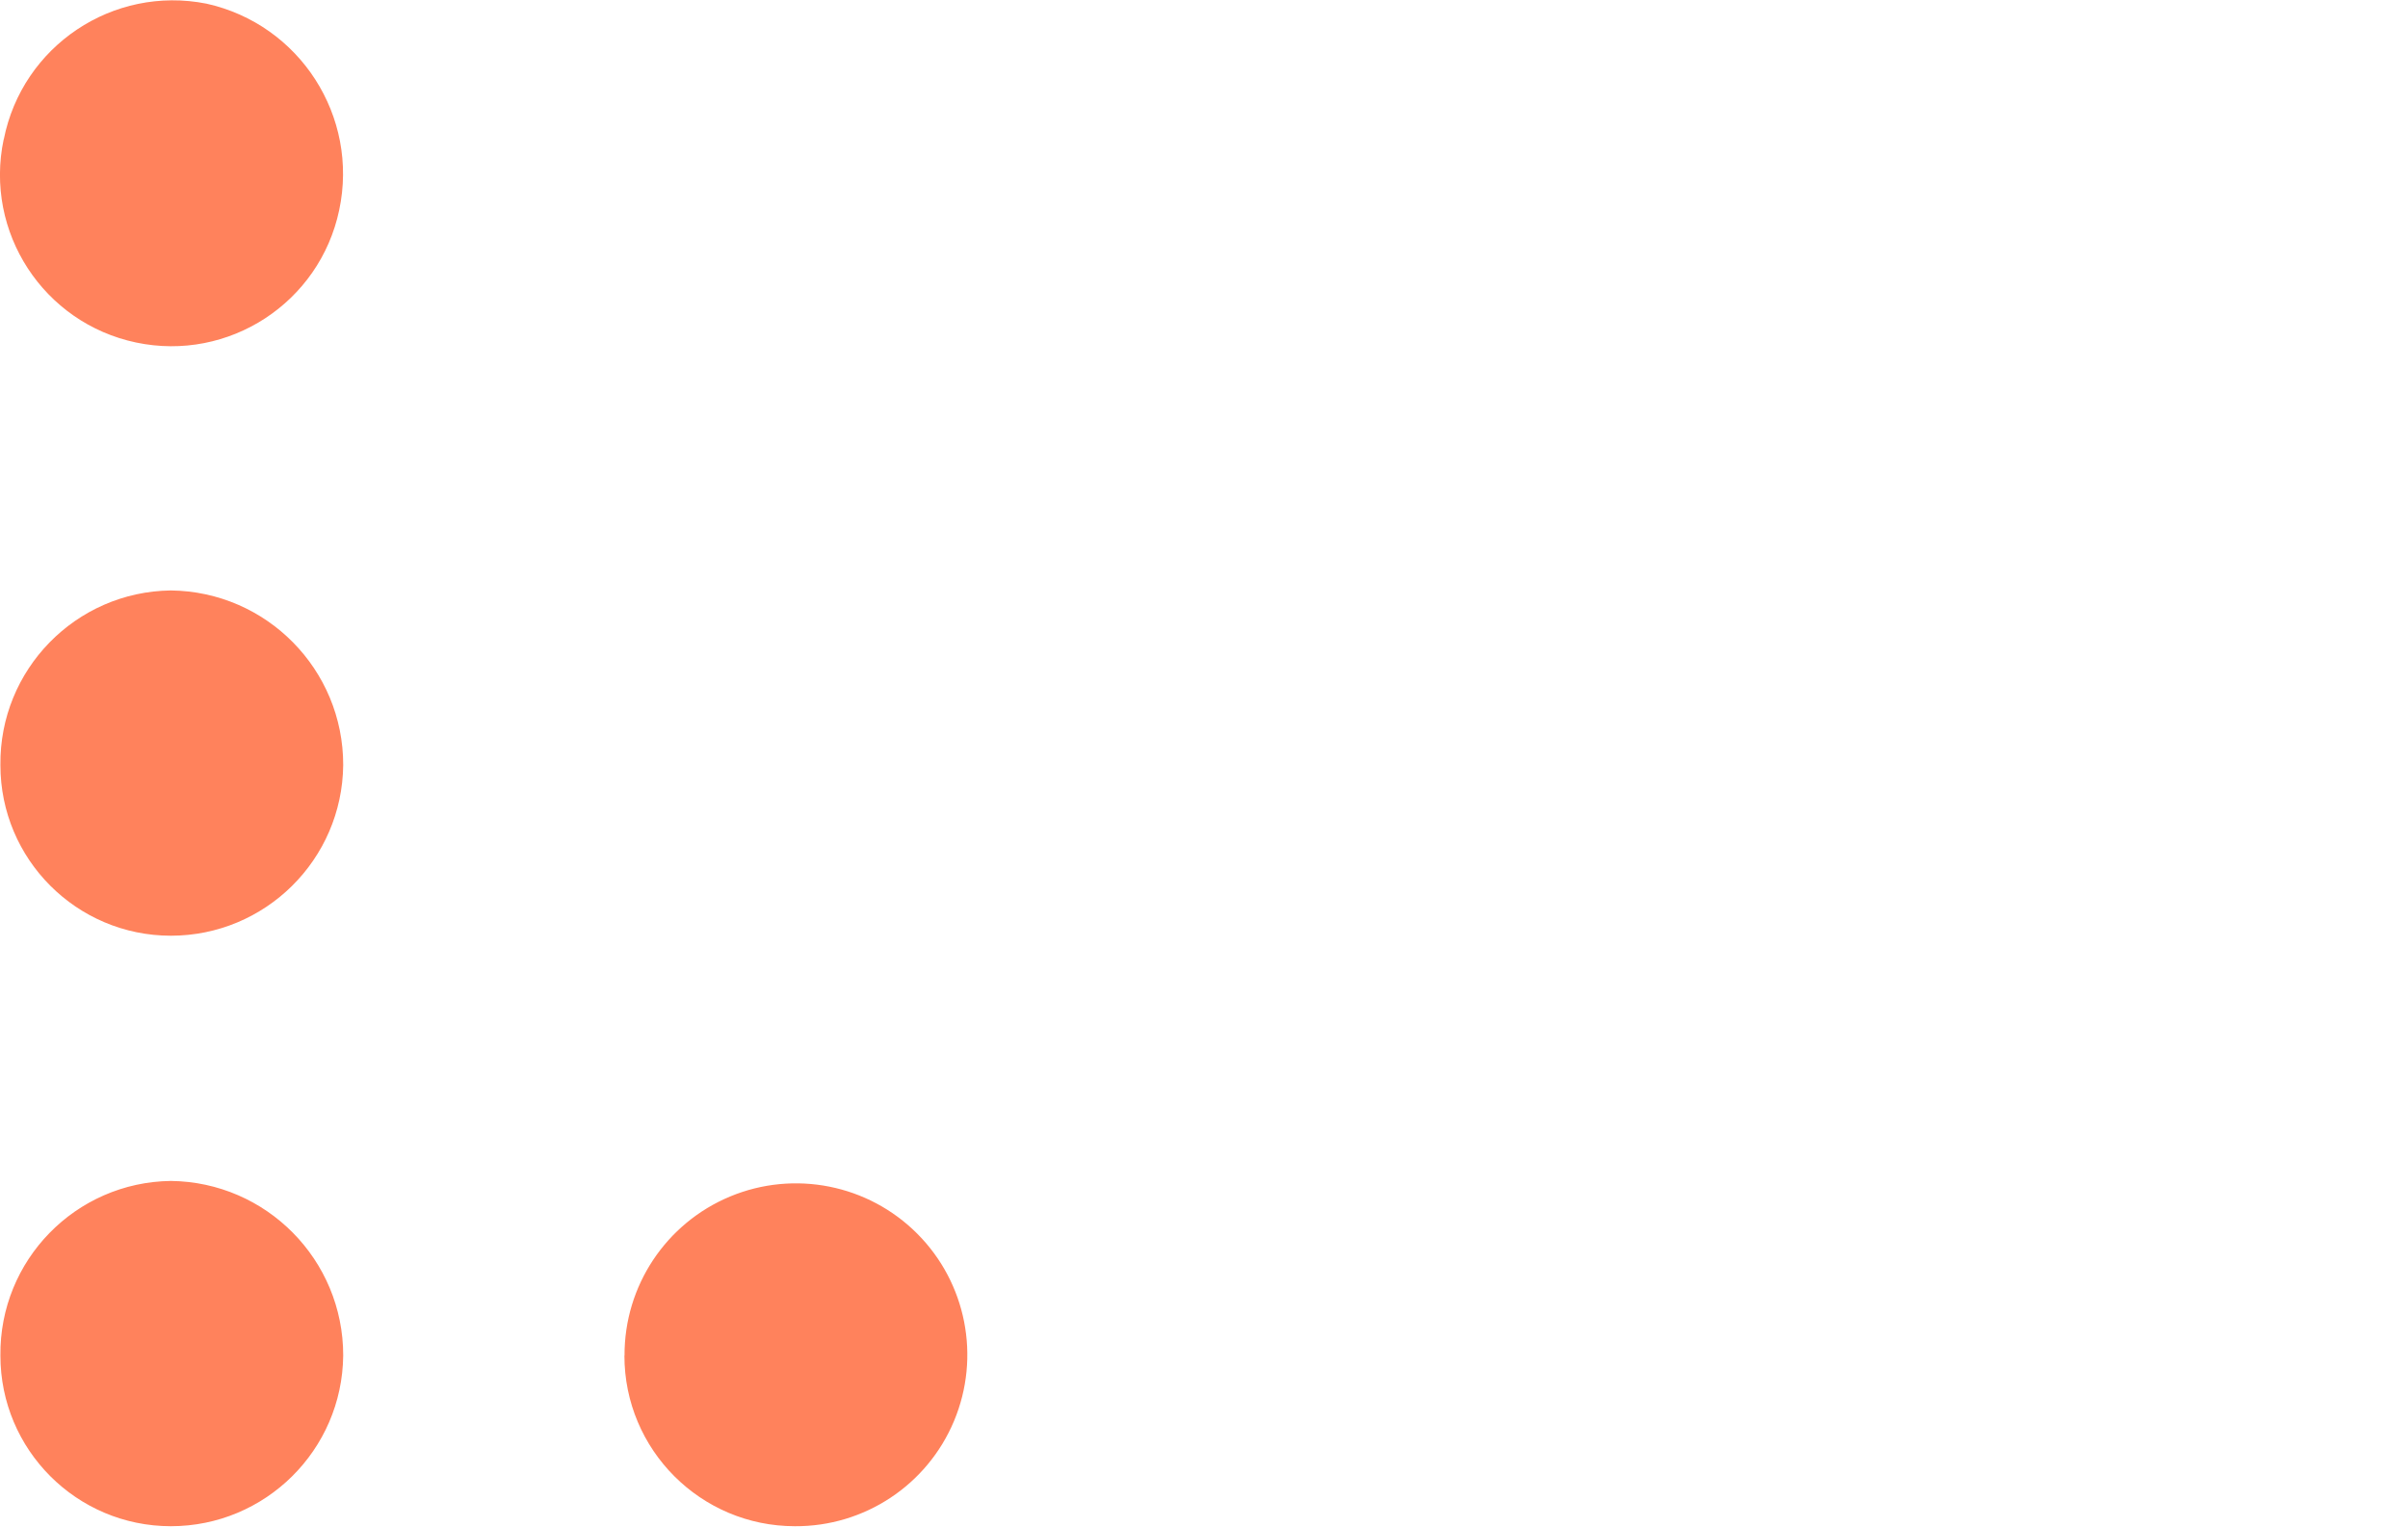
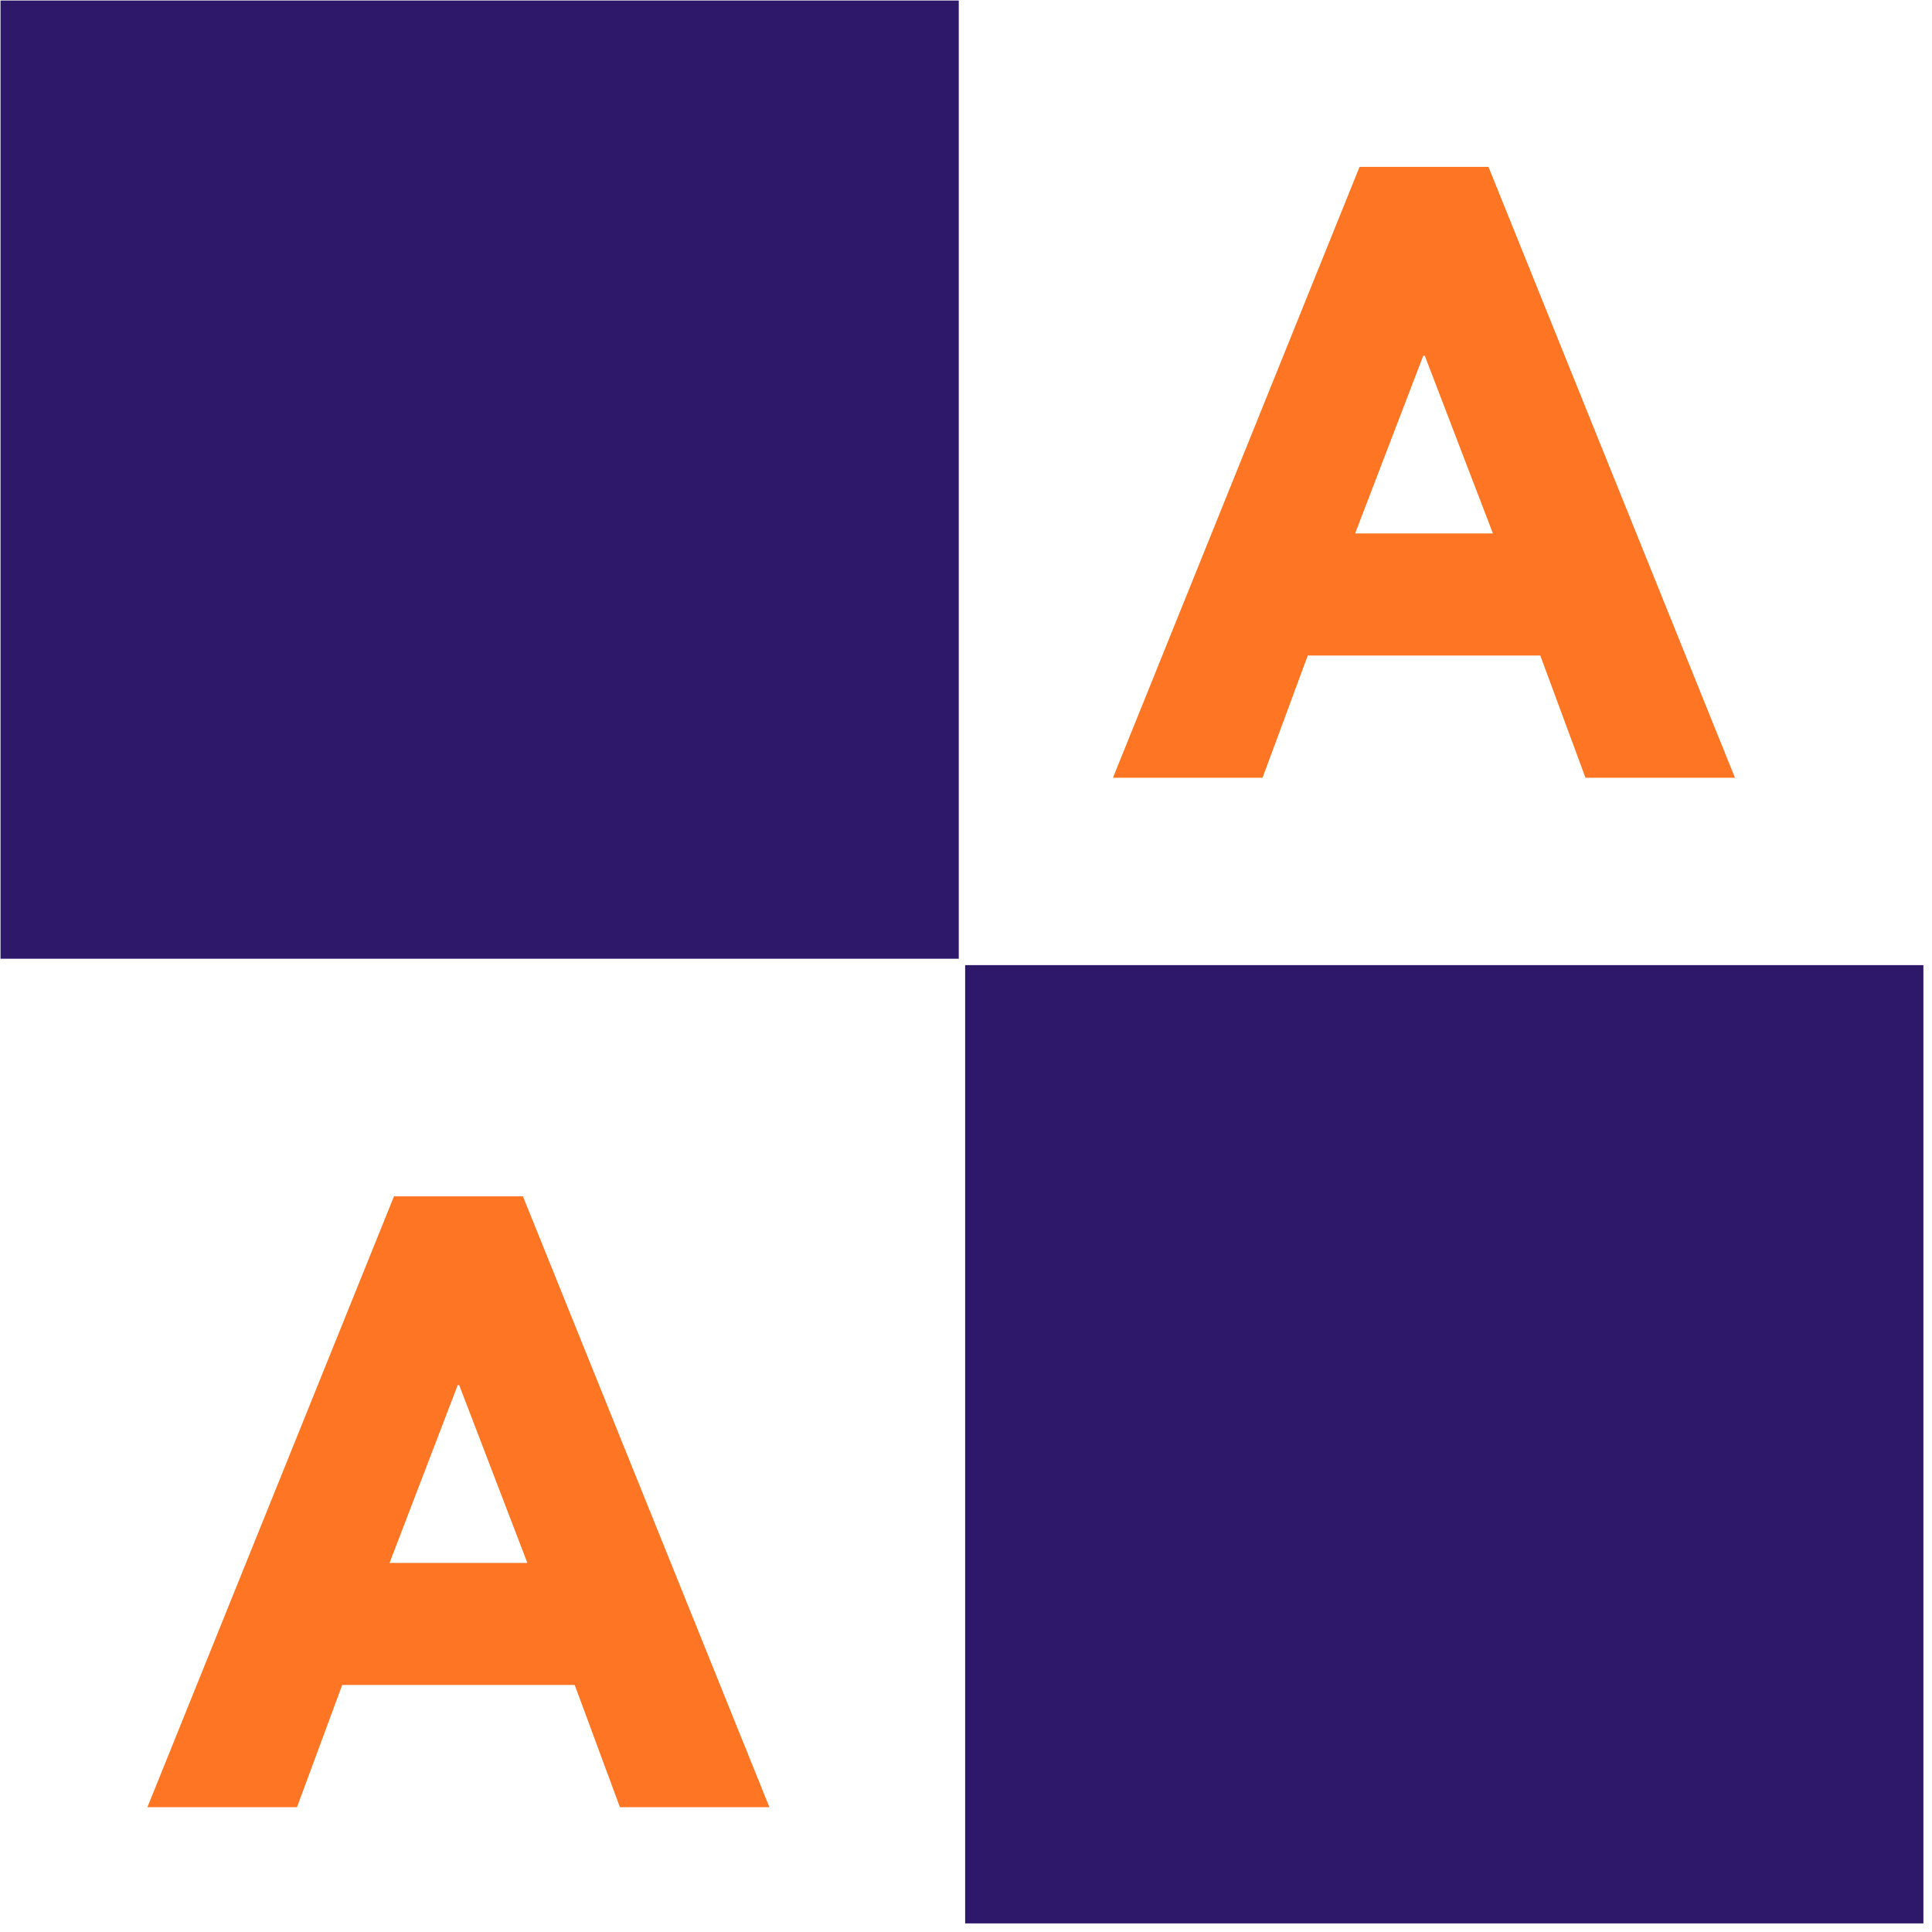
- <svg xmlns="http://www.w3.org/2000/svg" width="101" height="64.001" viewBox="0 0 101 64.001">
-   <g id="Group_6" data-name="Group 6" transform="translate(10475 -7417)">
-     <path id="lingoapp-icon" d="M2.858,56.844a7.242,7.242,0,0,1,7.148-7.323,7.312,7.312,0,0,1,7.23,7.323A7.23,7.23,0,0,1,10.006,64a7.153,7.153,0,0,1-7.148-7.156Zm0-24.762a7.242,7.242,0,0,1,7.148-7.323,7.312,7.312,0,0,1,7.23,7.323,7.23,7.23,0,0,1-7.23,7.156,7.153,7.153,0,0,1-7.148-7.156ZM3,5.842a7.233,7.233,0,0,1,8.5-5.69,7.31,7.31,0,0,1,5.568,8.657A7.189,7.189,0,0,1,2.995,5.843Zm26.036,51A7.189,7.189,0,1,1,36.179,64a7.153,7.153,0,0,1-7.148-7.156Z" transform="translate(-10477.841 7417.001)" fill="#ff825c" fill-rule="evenodd" />
+ <svg xmlns="http://www.w3.org/2000/svg" xmlns:xlink="http://www.w3.org/1999/xlink" width="40pt" height="40pt" viewBox="0 0 224.88 225" version="1.2">
+   <defs>
+     <g>
+       <symbol overflow="visible" id="glyph0-0">
+         <path style="stroke:none;" d="" />
+       </symbol>
+       <symbol overflow="visible" id="glyph0-1">
+         <path style="stroke:none;" d="M 41.312 -71.141 L 70.016 0 L 52.609 0 L 47.344 -14.234 L 20.266 -14.234 L 15 0 L -2.422 0 L 26.297 -71.141 Z M 41.828 -28.453 L 33.891 -49.156 L 33.719 -49.156 L 25.781 -28.453 Z M 41.828 -28.453 " />
+       </symbol>
+     </g>
+     <clipPath id="clip1">
+       <path d="M 0 0.059 L 111.598 0.059 L 111.598 111.656 L 0 111.656 Z M 0 0.059 " />
+     </clipPath>
+     <clipPath id="clip2">
+       <path d="M 112.34 112.398 L 223.938 112.398 L 223.938 223.996 L 112.34 223.996 Z M 112.34 112.398 " />
+     </clipPath>
+   </defs>
+   <g id="surface1">
+     <g clip-path="url(#clip1)" clip-rule="nonzero">
+       <path style=" stroke:none;fill-rule:nonzero;fill:rgb(18.039%,9.409%,41.57%);fill-opacity:1;" d="M 0 0.059 L 111.598 0.059 L 111.598 111.656 L 0 111.656 Z M 0 0.059 " />
+     </g>
+     <g style="fill:rgb(99.609%,46.269%,14.119%);fill-opacity:1;">
+       <use xlink:href="#glyph0-1" x="19.528" y="210.466" />
+     </g>
+     <g style="fill:rgb(99.609%,46.269%,14.119%);fill-opacity:1;">
+       <use xlink:href="#glyph0-1" x="131.977" y="90.577" />
+     </g>
+     <g clip-path="url(#clip2)" clip-rule="nonzero">
+       <path style=" stroke:none;fill-rule:nonzero;fill:rgb(18.039%,9.409%,41.57%);fill-opacity:1;" d="M 112.34 112.398 L 223.938 112.398 L 223.938 223.996 L 112.34 223.996 Z M 112.34 112.398 " />
+     </g>
  </g>
</svg>
